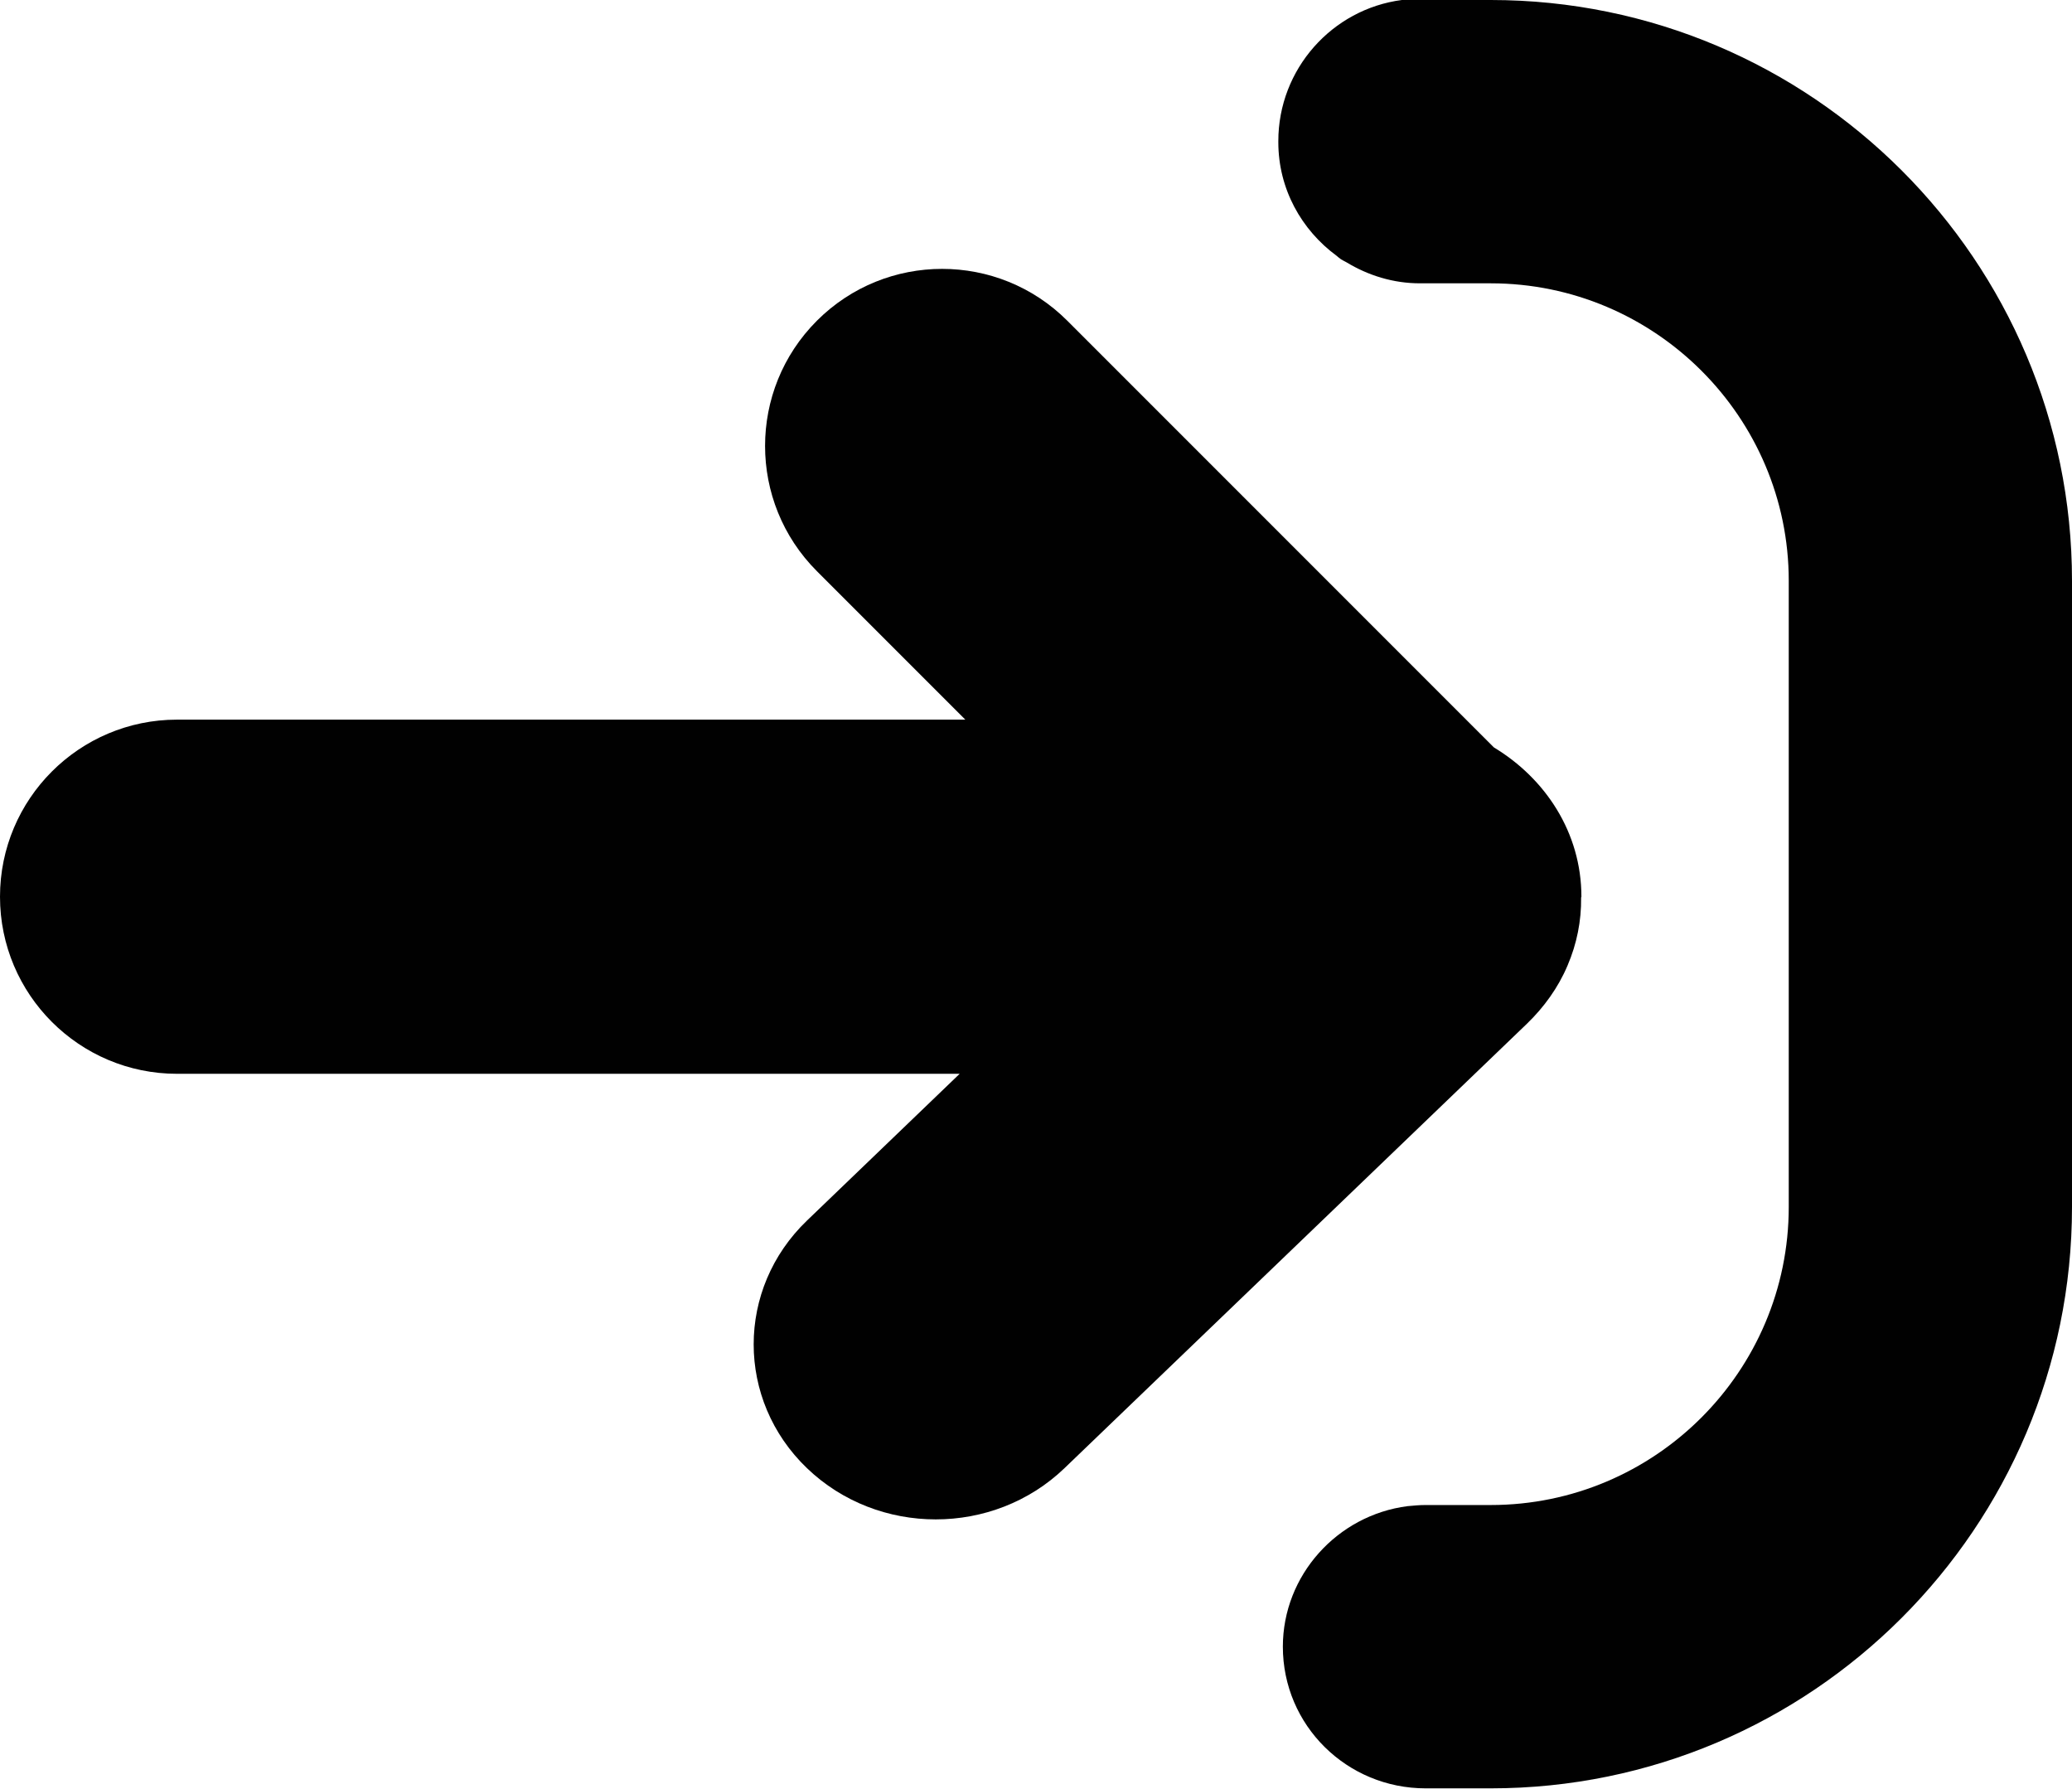
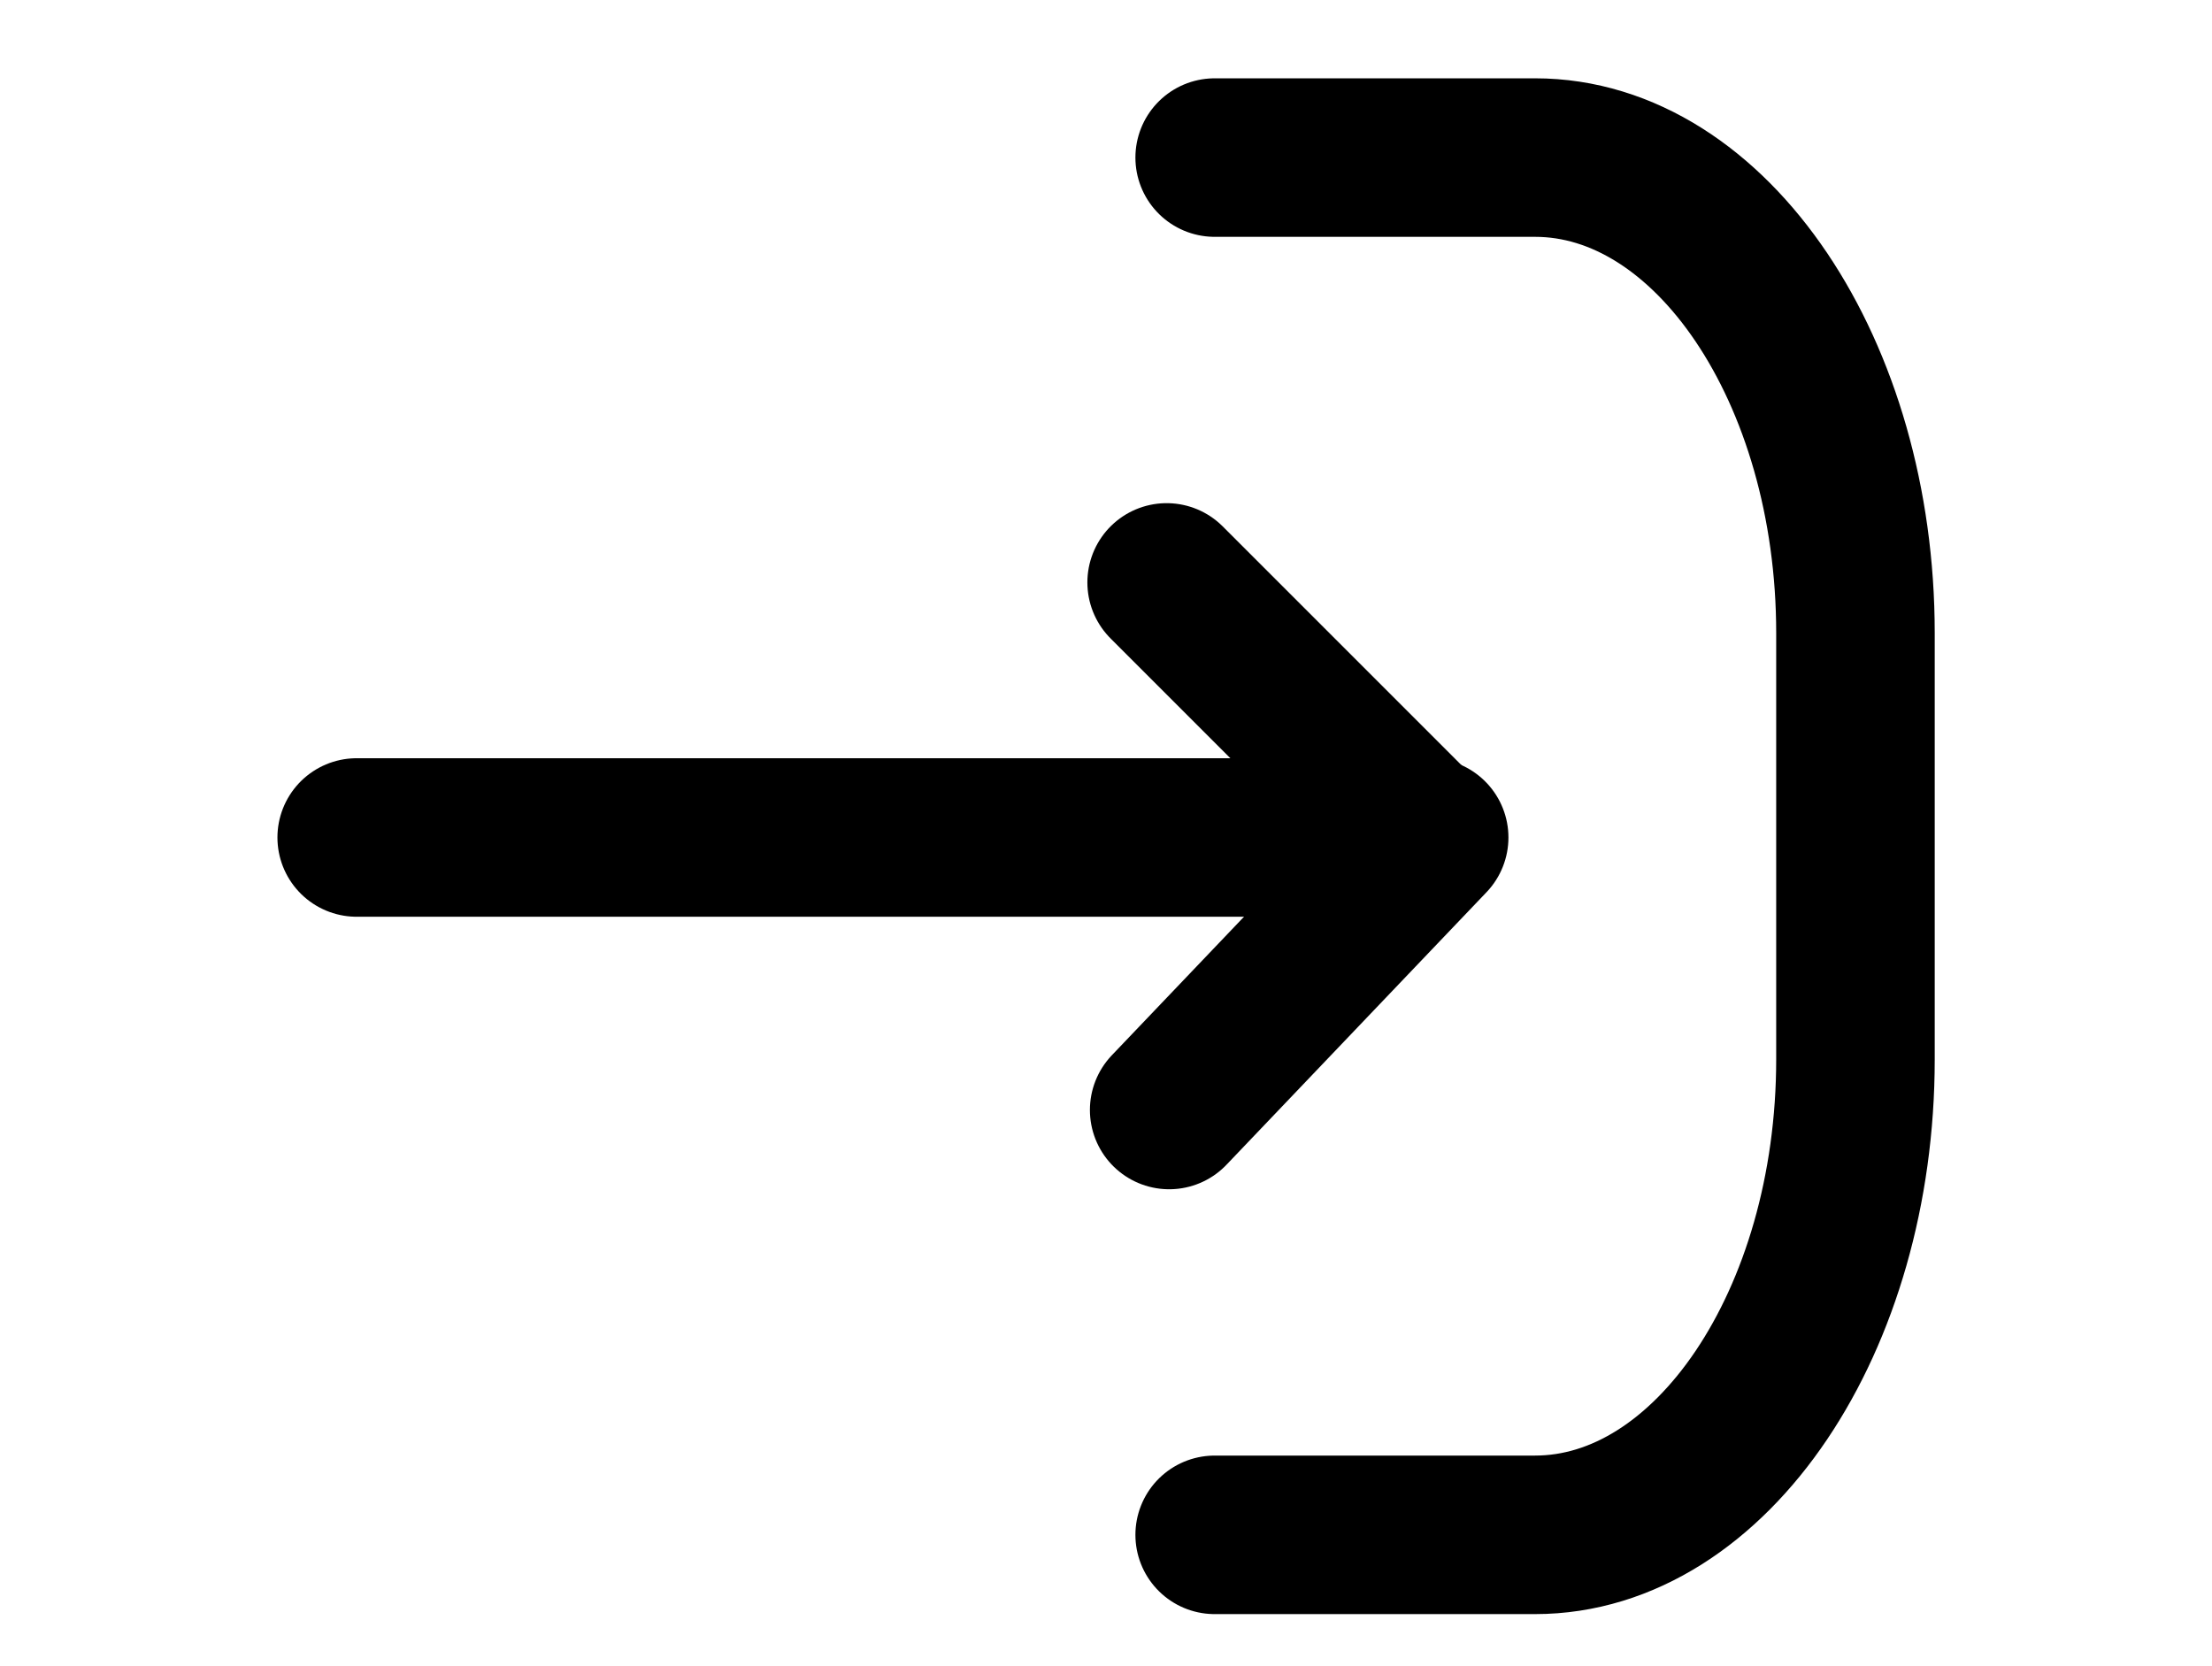
- <svg xmlns="http://www.w3.org/2000/svg" version="1.1" id="Layer_1" x="0px" y="0px" width="7.315px" height="6.312px" viewBox="0 0 7.315 6.312" enable-background="new 0 0 7.315 6.312" xml:space="preserve">
+ <svg xmlns="http://www.w3.org/2000/svg" version="1.1" id="Layer_1" x="0px" y="0px" width="13.953px" height="10.505px" viewBox="0 0 13.953 10.505" enable-background="new 0 0 13.953 10.505" xml:space="preserve">
+   <polyline fill="none" stroke="currentColor" stroke-linecap="round" stroke-linejoin="round" stroke-miterlimit="10" points="2.25,5.283   8.968,5.283 7.359,3.674 " />
+   <line fill="none" stroke="currentColor" stroke-linecap="round" stroke-linejoin="round" stroke-miterlimit="10" x1="7.375" y1="7.002" x2="9.015" y2="5.283" />
  <g>
-     <path fill="#010101" d="M5.534,3.408c0.033-0.077,0.049-0.158,0.048-0.24c0-0.001,0.001-0.002,0.001-0.003   c0-0.227-0.128-0.418-0.309-0.527L3.768,1.132c-0.244-0.244-0.64-0.244-0.884,0c-0.244,0.244-0.244,0.64,0,0.884L3.408,2.54H0.625   C0.28,2.54,0,2.82,0,3.165C0,3.51,0.28,3.79,0.625,3.79h2.763L2.849,4.308c-0.251,0.241-0.251,0.633,0,0.874   c0.251,0.241,0.658,0.241,0.909,0l1.633-1.569C5.451,3.555,5.501,3.486,5.534,3.408z" />
-     <path fill="#010101" d="M5.263,0H4.949C4.703,0.032,4.513,0.244,4.513,0.498c0,0.001,0,0.001,0,0.002c0,0.001,0,0.001,0,0.002   c0,0.165,0.082,0.31,0.206,0.401c0.005,0.004,0.009,0.008,0.015,0.012c0.006,0.004,0.013,0.007,0.02,0.011   C4.83,0.972,4.918,1,5.013,1h0.25c0.58,0,1.052,0.472,1.052,1.05v2.21c0,0.58-0.472,1.052-1.052,1.052h-0.23   c-0.022,0-0.042,0.002-0.064,0.004c-0.248,0.032-0.44,0.244-0.44,0.496c0,0.278,0.226,0.5,0.504,0.5h0.23   c1.132,0,2.052-0.92,2.052-2.052V2.05C7.315,0.92,6.395,0,5.263,0z" />
+     <path fill="none" stroke="currentColor" stroke-linecap="round" stroke-linejoin="round" stroke-miterlimit="10" d="M7.662,0.994   c0,0,0.909,0,2.021,0s2.021,1.35,2.021,3v2.688c0,1.65-0.909,3-2.021,3s-2.021,0-2.021,0" />
  </g>
</svg>
